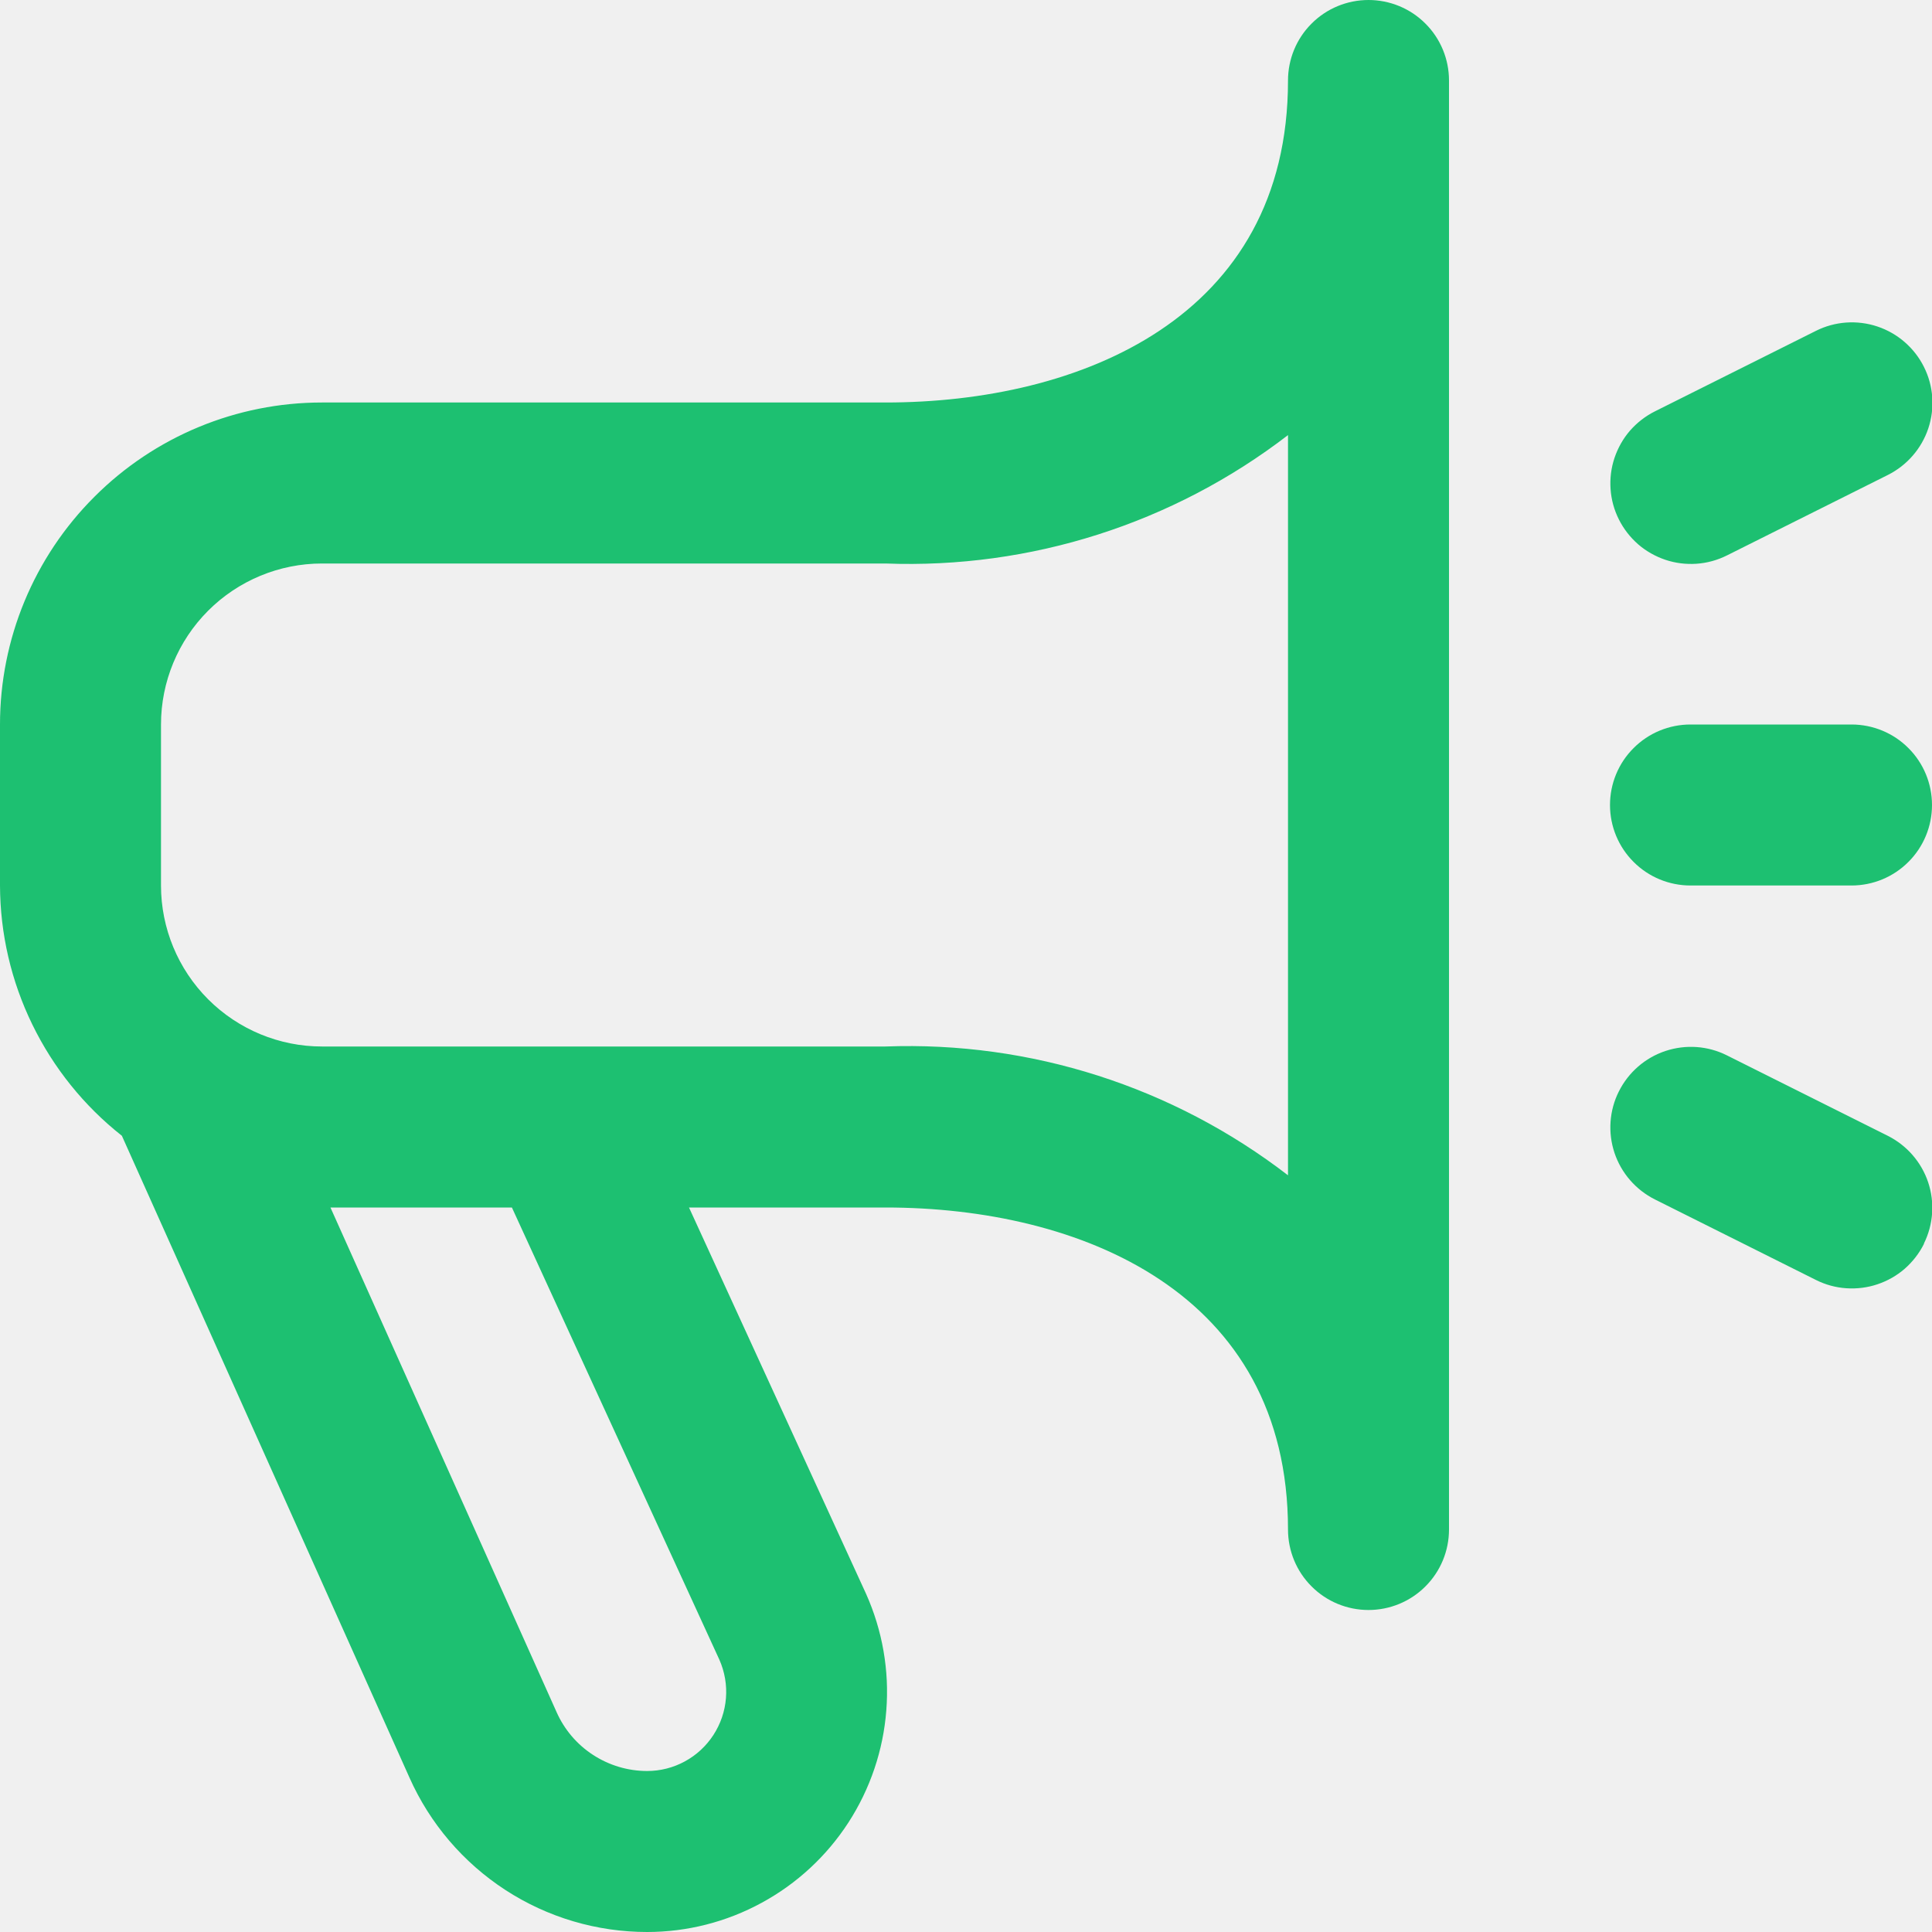
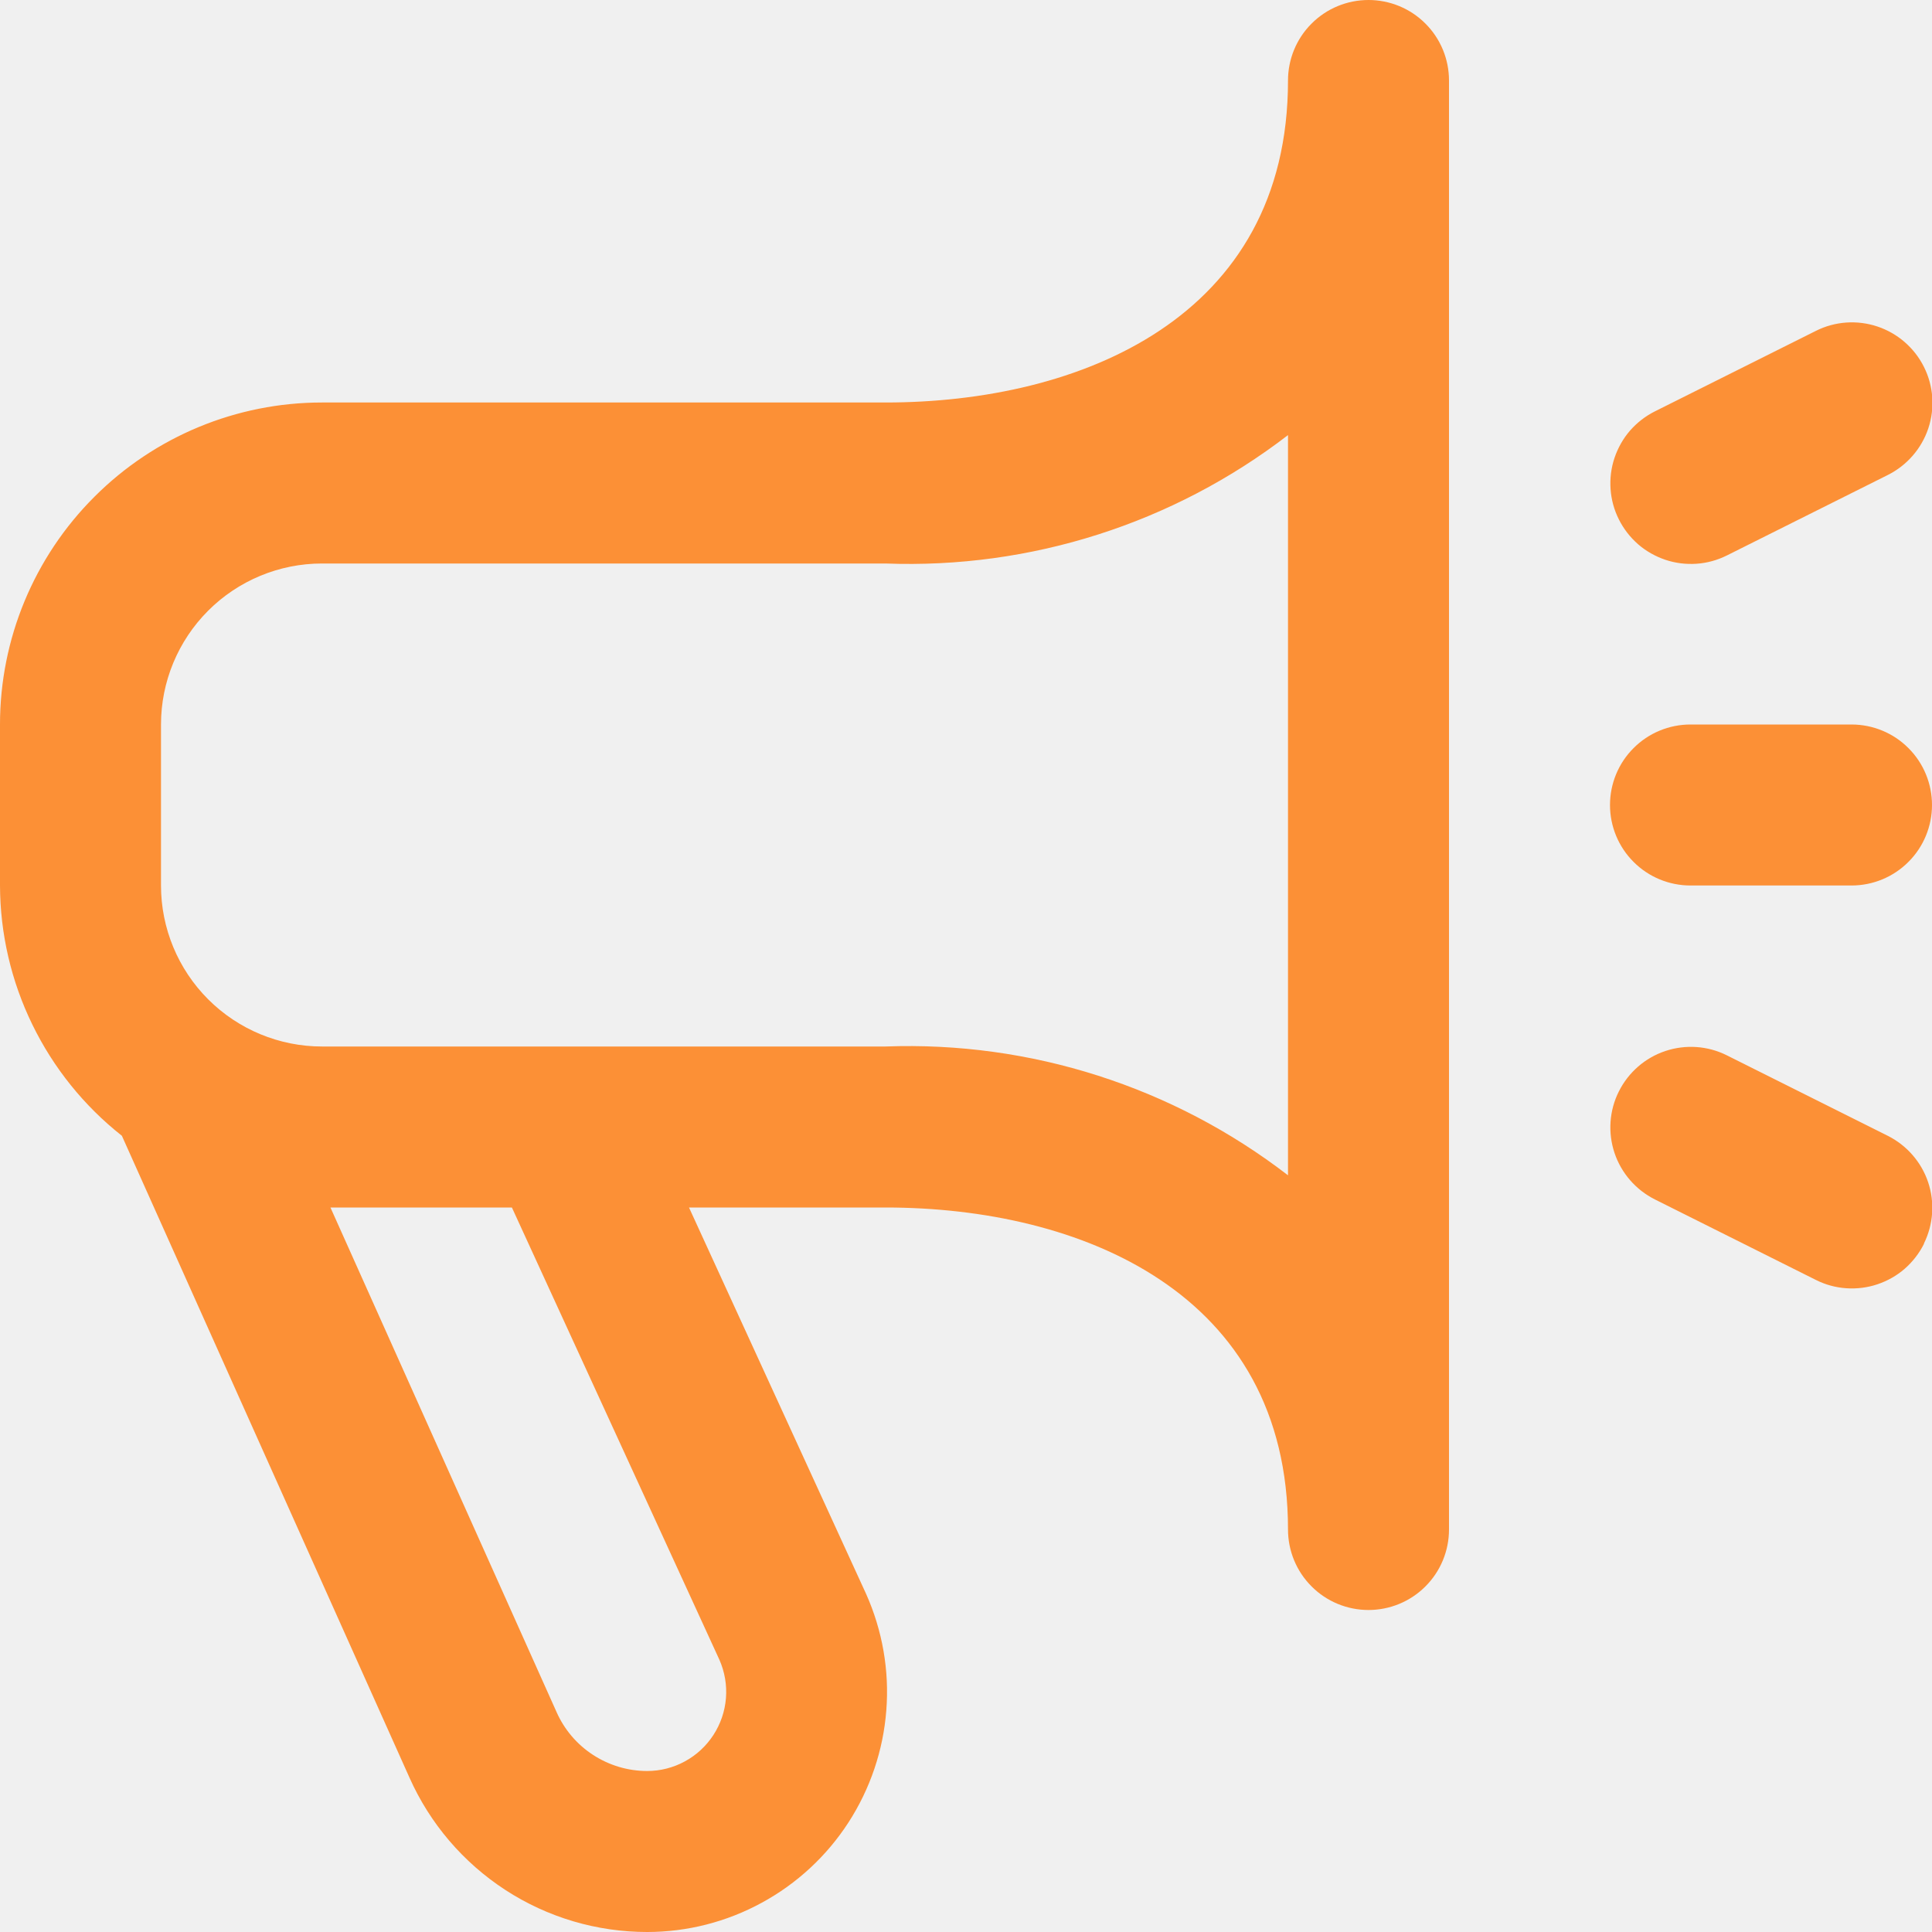
<svg xmlns="http://www.w3.org/2000/svg" width="24" height="24" viewBox="0 0 24 24" fill="none">
  <g clip-path="url(#clip0_1071_25627)">
-     <path d="M17 0C16.735 0 16.48 0.105 16.293 0.293C16.105 0.48 16 0.735 16 1C16 3.949 13.417 5 11 5H4C2.939 5 1.922 5.421 1.172 6.172C0.421 6.922 0 7.939 0 9L0 11C0.002 11.599 0.139 12.189 0.402 12.728C0.664 13.266 1.044 13.738 1.514 14.109L5.086 22.081C5.34 22.652 5.754 23.137 6.278 23.478C6.802 23.819 7.414 24 8.039 24C8.536 24 9.026 23.875 9.462 23.637C9.899 23.4 10.27 23.056 10.54 22.639C10.81 22.221 10.972 21.743 11.01 21.247C11.049 20.752 10.962 20.254 10.759 19.8L8.559 15H11C13.417 15 16 16.051 16 19C16 19.265 16.105 19.52 16.293 19.707C16.48 19.895 16.735 20 17 20C17.265 20 17.52 19.895 17.707 19.707C17.895 19.52 18 19.265 18 19V1C18 0.735 17.895 0.48 17.707 0.293C17.52 0.105 17.265 0 17 0V0ZM8.937 20.619C9.003 20.769 9.031 20.932 9.018 21.095C9.005 21.259 8.951 21.416 8.862 21.553C8.773 21.69 8.651 21.803 8.507 21.881C8.364 21.959 8.203 22 8.039 22C7.8 22 7.567 21.93 7.367 21.8C7.167 21.67 7.009 21.484 6.913 21.266L4.105 15H6.359L8.937 20.619ZM16 14.6C14.571 13.499 12.802 12.933 11 13H4C3.47 13 2.961 12.789 2.586 12.414C2.211 12.039 2 11.53 2 11V9C2 8.47 2.211 7.961 2.586 7.586C2.961 7.211 3.47 7 4 7H11C12.802 7.068 14.571 6.504 16 5.405V14.6ZM23.9 15.452C23.841 15.57 23.76 15.674 23.661 15.761C23.562 15.847 23.447 15.912 23.322 15.954C23.197 15.996 23.066 16.012 22.934 16.003C22.803 15.994 22.675 15.959 22.558 15.9L20.558 14.9C20.321 14.781 20.14 14.573 20.056 14.322C19.972 14.07 19.991 13.795 20.11 13.558C20.229 13.321 20.436 13.14 20.688 13.056C20.94 12.972 21.215 12.991 21.452 13.11L23.452 14.11C23.688 14.229 23.868 14.436 23.952 14.686C24.036 14.937 24.017 15.21 23.9 15.447V15.452ZM20.11 6.452C20.051 6.334 20.016 6.207 20.007 6.075C19.998 5.944 20.014 5.813 20.056 5.688C20.098 5.564 20.163 5.448 20.249 5.349C20.336 5.25 20.44 5.169 20.558 5.11L22.558 4.11C22.795 3.991 23.07 3.972 23.322 4.056C23.573 4.14 23.782 4.321 23.9 4.558C24.019 4.795 24.038 5.07 23.954 5.322C23.87 5.573 23.689 5.781 23.452 5.9L21.452 6.9C21.334 6.959 21.206 6.994 21.076 7.003C20.944 7.012 20.813 6.996 20.688 6.954C20.564 6.912 20.448 6.847 20.349 6.761C20.25 6.674 20.169 6.57 20.11 6.452V6.452ZM20 10C20 9.735 20.105 9.48 20.293 9.293C20.48 9.105 20.735 9 21 9H23C23.265 9 23.52 9.105 23.707 9.293C23.895 9.48 24 9.735 24 10C24 10.265 23.895 10.52 23.707 10.707C23.52 10.895 23.265 11 23 11H21C20.735 11 20.48 10.895 20.293 10.707C20.105 10.52 20 10.265 20 10Z" fill="#1DC071" />
+     <path d="M17 0C16.735 0 16.48 0.105 16.293 0.293C16.105 0.48 16 0.735 16 1C16 3.949 13.417 5 11 5H4C2.939 5 1.922 5.421 1.172 6.172C0.421 6.922 0 7.939 0 9L0 11C0.002 11.599 0.139 12.189 0.402 12.728C0.664 13.266 1.044 13.738 1.514 14.109L5.086 22.081C5.34 22.652 5.754 23.137 6.278 23.478C6.802 23.819 7.414 24 8.039 24C8.536 24 9.026 23.875 9.462 23.637C9.899 23.4 10.27 23.056 10.54 22.639C10.81 22.221 10.972 21.743 11.01 21.247C11.049 20.752 10.962 20.254 10.759 19.8L8.559 15H11C13.417 15 16 16.051 16 19C16 19.265 16.105 19.52 16.293 19.707C16.48 19.895 16.735 20 17 20C17.265 20 17.52 19.895 17.707 19.707C17.895 19.52 18 19.265 18 19V1C18 0.735 17.895 0.48 17.707 0.293C17.52 0.105 17.265 0 17 0V0ZM8.937 20.619C9.003 20.769 9.031 20.932 9.018 21.095C9.005 21.259 8.951 21.416 8.862 21.553C8.773 21.69 8.651 21.803 8.507 21.881C8.364 21.959 8.203 22 8.039 22C7.8 22 7.567 21.93 7.367 21.8C7.167 21.67 7.009 21.484 6.913 21.266L4.105 15H6.359L8.937 20.619ZM16 14.6C14.571 13.499 12.802 12.933 11 13H4C3.47 13 2.961 12.789 2.586 12.414C2.211 12.039 2 11.53 2 11V9C2 8.47 2.211 7.961 2.586 7.586C2.961 7.211 3.47 7 4 7H11C12.802 7.068 14.571 6.504 16 5.405V14.6ZM23.9 15.452C23.841 15.57 23.76 15.674 23.661 15.761C23.562 15.847 23.447 15.912 23.322 15.954C23.197 15.996 23.066 16.012 22.934 16.003C22.803 15.994 22.675 15.959 22.558 15.9L20.558 14.9C20.321 14.781 20.14 14.573 20.056 14.322C19.972 14.07 19.991 13.795 20.11 13.558C20.229 13.321 20.436 13.14 20.688 13.056C20.94 12.972 21.215 12.991 21.452 13.11L23.452 14.11C23.688 14.229 23.868 14.436 23.952 14.686C24.036 14.937 24.017 15.21 23.9 15.447V15.452ZM20.11 6.452C20.051 6.334 20.016 6.207 20.007 6.075C19.998 5.944 20.014 5.813 20.056 5.688C20.098 5.564 20.163 5.448 20.249 5.349C20.336 5.25 20.44 5.169 20.558 5.11L22.558 4.11C22.795 3.991 23.07 3.972 23.322 4.056C23.573 4.14 23.782 4.321 23.9 4.558C24.019 4.795 24.038 5.07 23.954 5.322C23.87 5.573 23.689 5.781 23.452 5.9L21.452 6.9C21.334 6.959 21.206 6.994 21.076 7.003C20.944 7.012 20.813 6.996 20.688 6.954C20.564 6.912 20.448 6.847 20.349 6.761C20.25 6.674 20.169 6.57 20.11 6.452V6.452ZM20 10C20 9.735 20.105 9.48 20.293 9.293C20.48 9.105 20.735 9 21 9H23C23.265 9 23.52 9.105 23.707 9.293C23.895 9.48 24 9.735 24 10C24 10.265 23.895 10.52 23.707 10.707C23.52 10.895 23.265 11 23 11H21C20.735 11 20.48 10.895 20.293 10.707C20.105 10.52 20 10.265 20 10Z" fill="#FC9036" />
  </g>
  <defs>
    <clipPath id="clip0_1071_25627">
      <rect width="24" height="24" fill="white" />
    </clipPath>
  </defs>
</svg>
